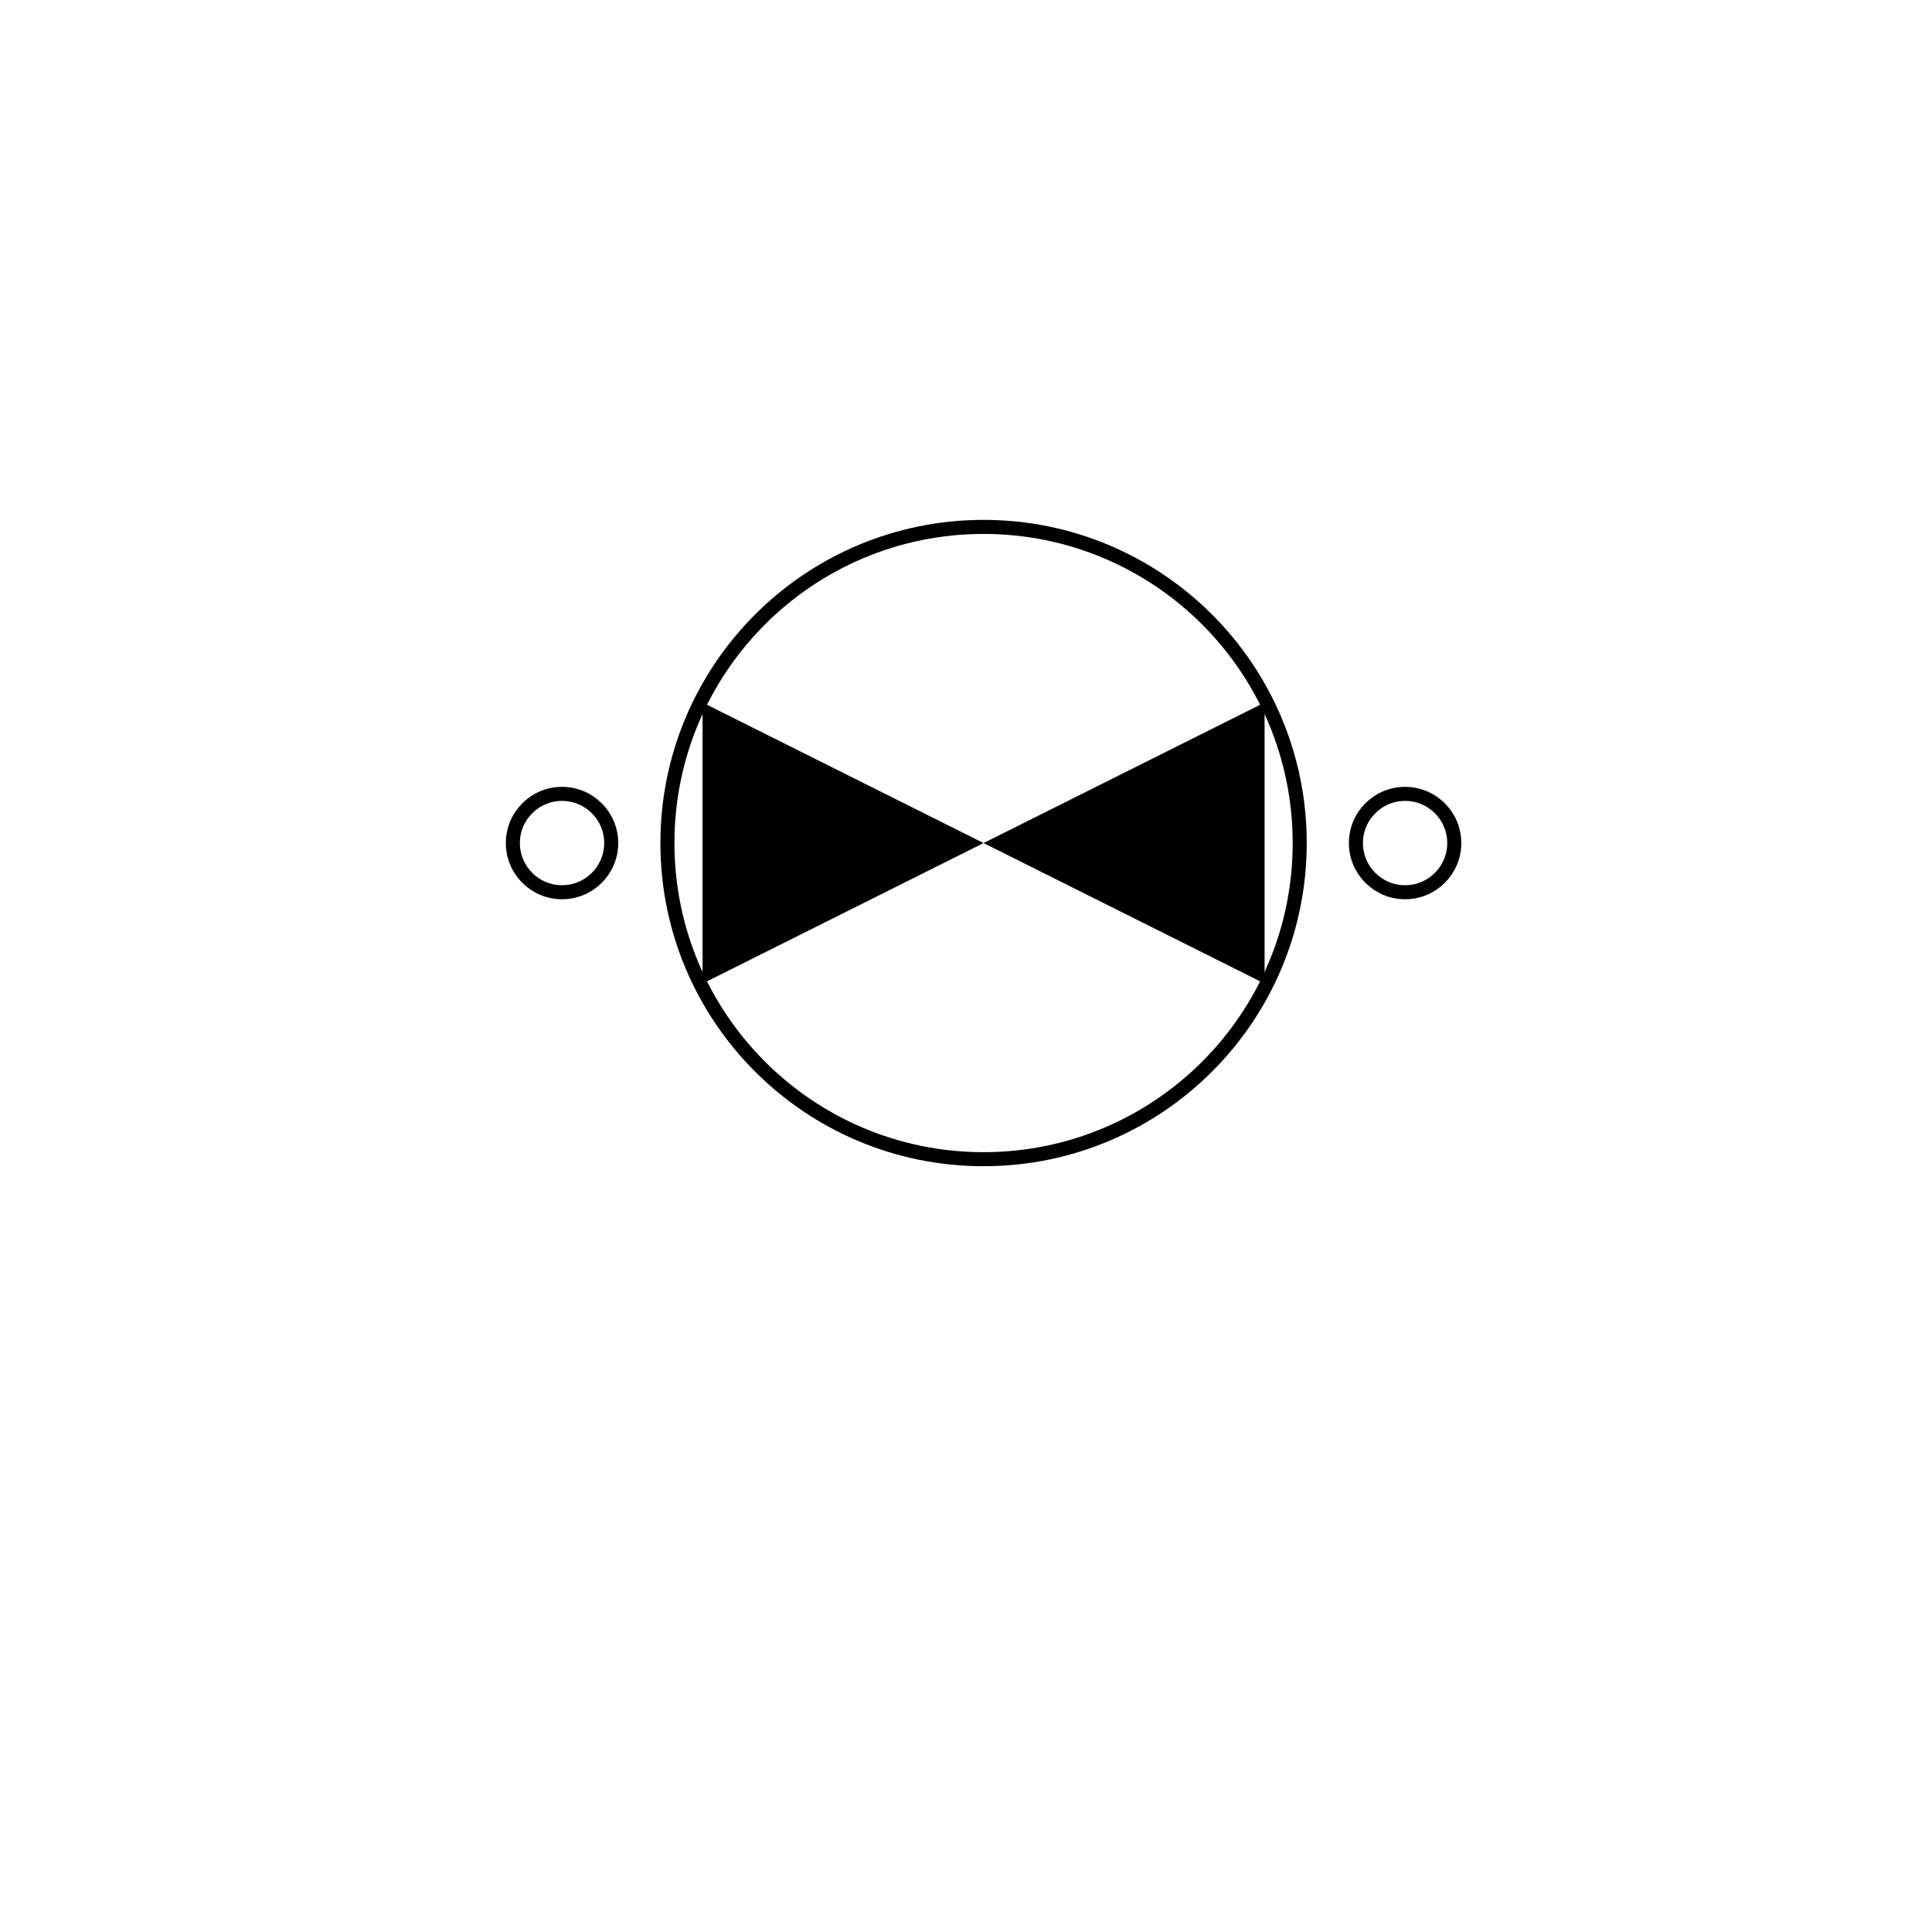
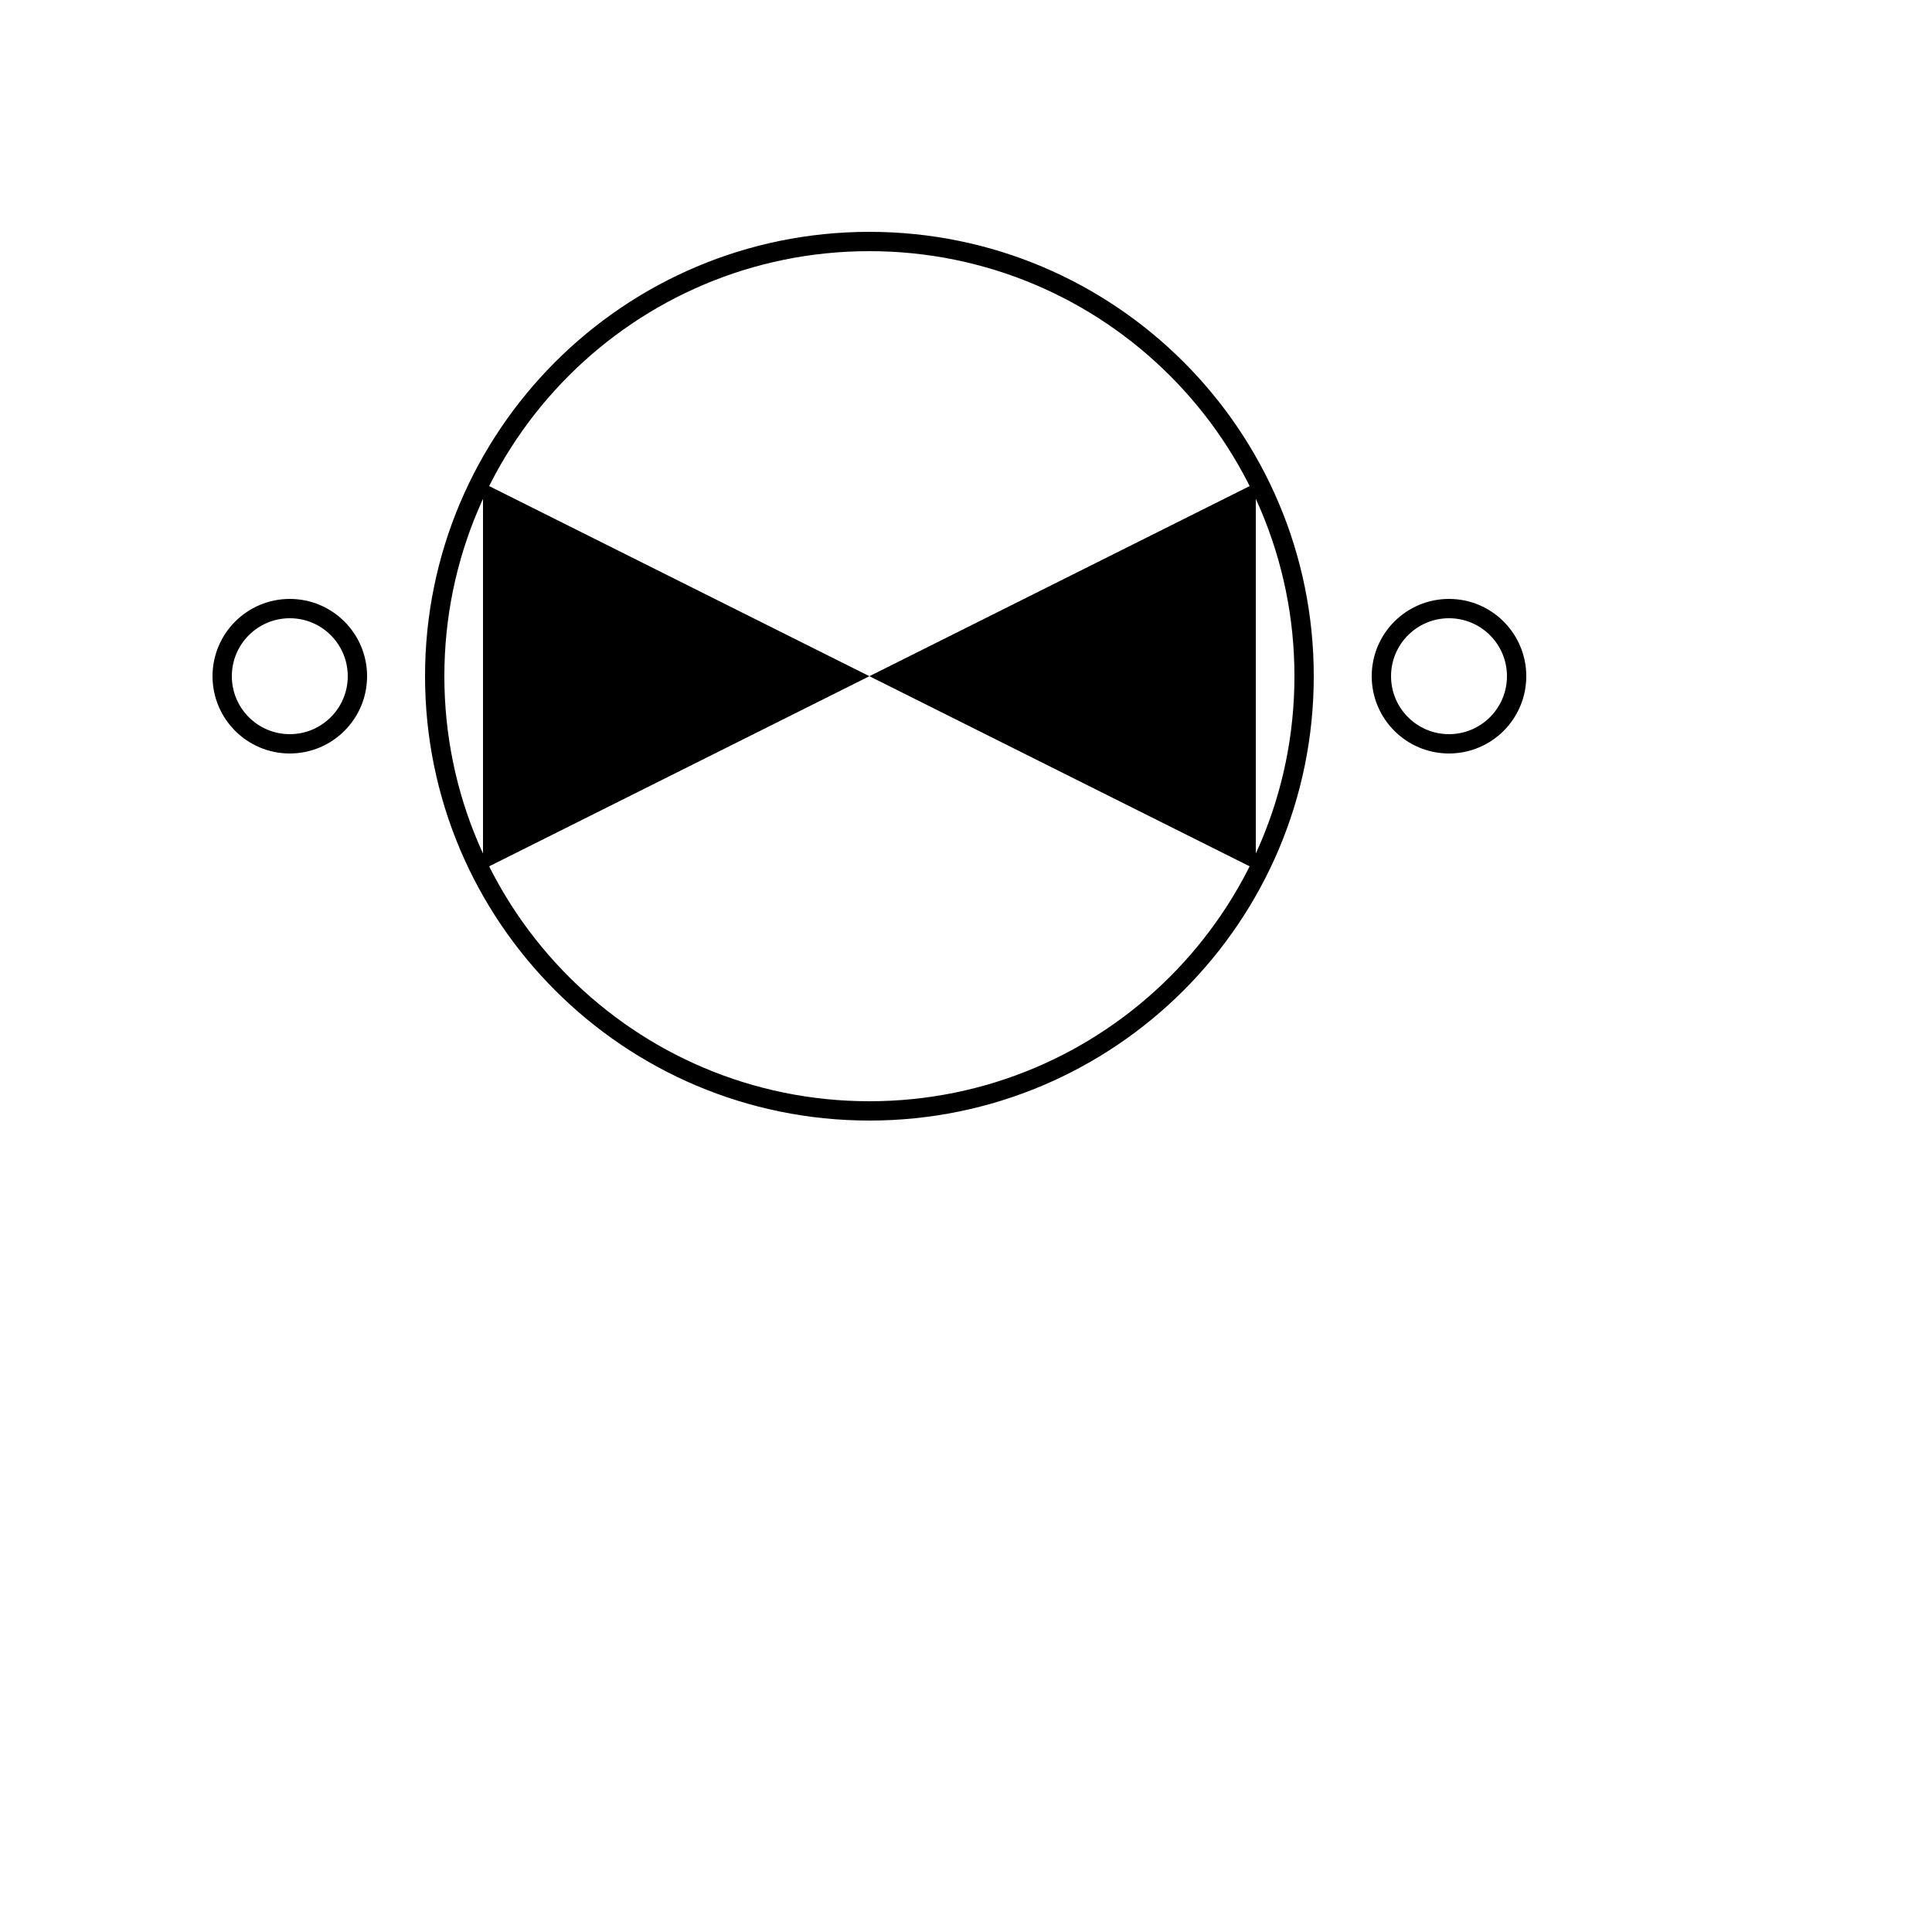
- <svg xmlns="http://www.w3.org/2000/svg" viewBox="0 0 27.5 27.5">
-   <polygon points="10,10 10,14 14,12" style="fill: black;">
-     <animateTransform attributeName="transform" attributeType="XML" begin="0s" type="rotate" from="0 14 12" to="360 14 12" dur="2s" repeatCount="indefinite" />
+ <svg xmlns="http://www.w3.org/2000/svg" viewBox="-5 -5 20 20">
+   <polygon points="0,0 0,4 4,2" style="fill: black;">
+     <animateTransform attributeName="transform" attributeType="XML" begin="0s" type="rotate" from="0 4 2" to="360 4 2" dur="2s" repeatCount="indefinite" />
  </polygon>
-   <polygon points="14,12 18,10 18,14" stroke-width="0.2" style="fill">
-     <animateTransform attributeName="transform" attributeType="XML" begin="0s" type="rotate" from="0 14 12" to="360 14 12" dur="2s" repeatCount="indefinite" />
+   <polygon points="4,2 8,0 8,4" stroke-width="0.2" style="fill">
+     <animateTransform attributeName="transform" attributeType="XML" begin="0s" type="rotate" from="0 4 2" to="360 4 2" dur="2s" repeatCount="indefinite" />
  </polygon>
-   <circle cx="14" cy="12" r="4.5" stroke="black" stroke-width="0.2" fill="none" />
-   <circle cx="8" cy="12" r="0.7" stroke="black" stroke-width="0.2" fill="none">
-     <animateTransform attributeName="transform" attributeType="XML" begin="0s" type="rotate" from="360 14 12" to="0 14 12" dur="2s" repeatCount="indefinite" />
+   <circle cx="4" cy="2" r="4.5" stroke="black" stroke-width="0.2" fill="none" />
+   <circle cx="10" cy="2" r="0.7" stroke="black" stroke-width="0.2" fill="none">
+     <animateTransform attributeName="transform" attributeType="XML" begin="0s" type="rotate" from="360 4 2" to="0 4 2" dur="2s" repeatCount="indefinite" />
  </circle>
-   <circle cx="20" cy="12" r="0.7" stroke="black" stroke-width="0.2" fill="none">
-     <animateTransform attributeName="transform" attributeType="XML" begin="0s" type="rotate" from="360 14 12" to="0 14 12" dur="2s" repeatCount="indefinite" />
+   <circle cx="-2" cy="2" r="0.7" stroke="black" stroke-width="0.2" fill="none">
+     <animateTransform attributeName="transform" attributeType="XML" begin="0s" type="rotate" from="360 4 2" to="0 4 2" dur="2s" repeatCount="indefinite" />
  </circle>
</svg>
